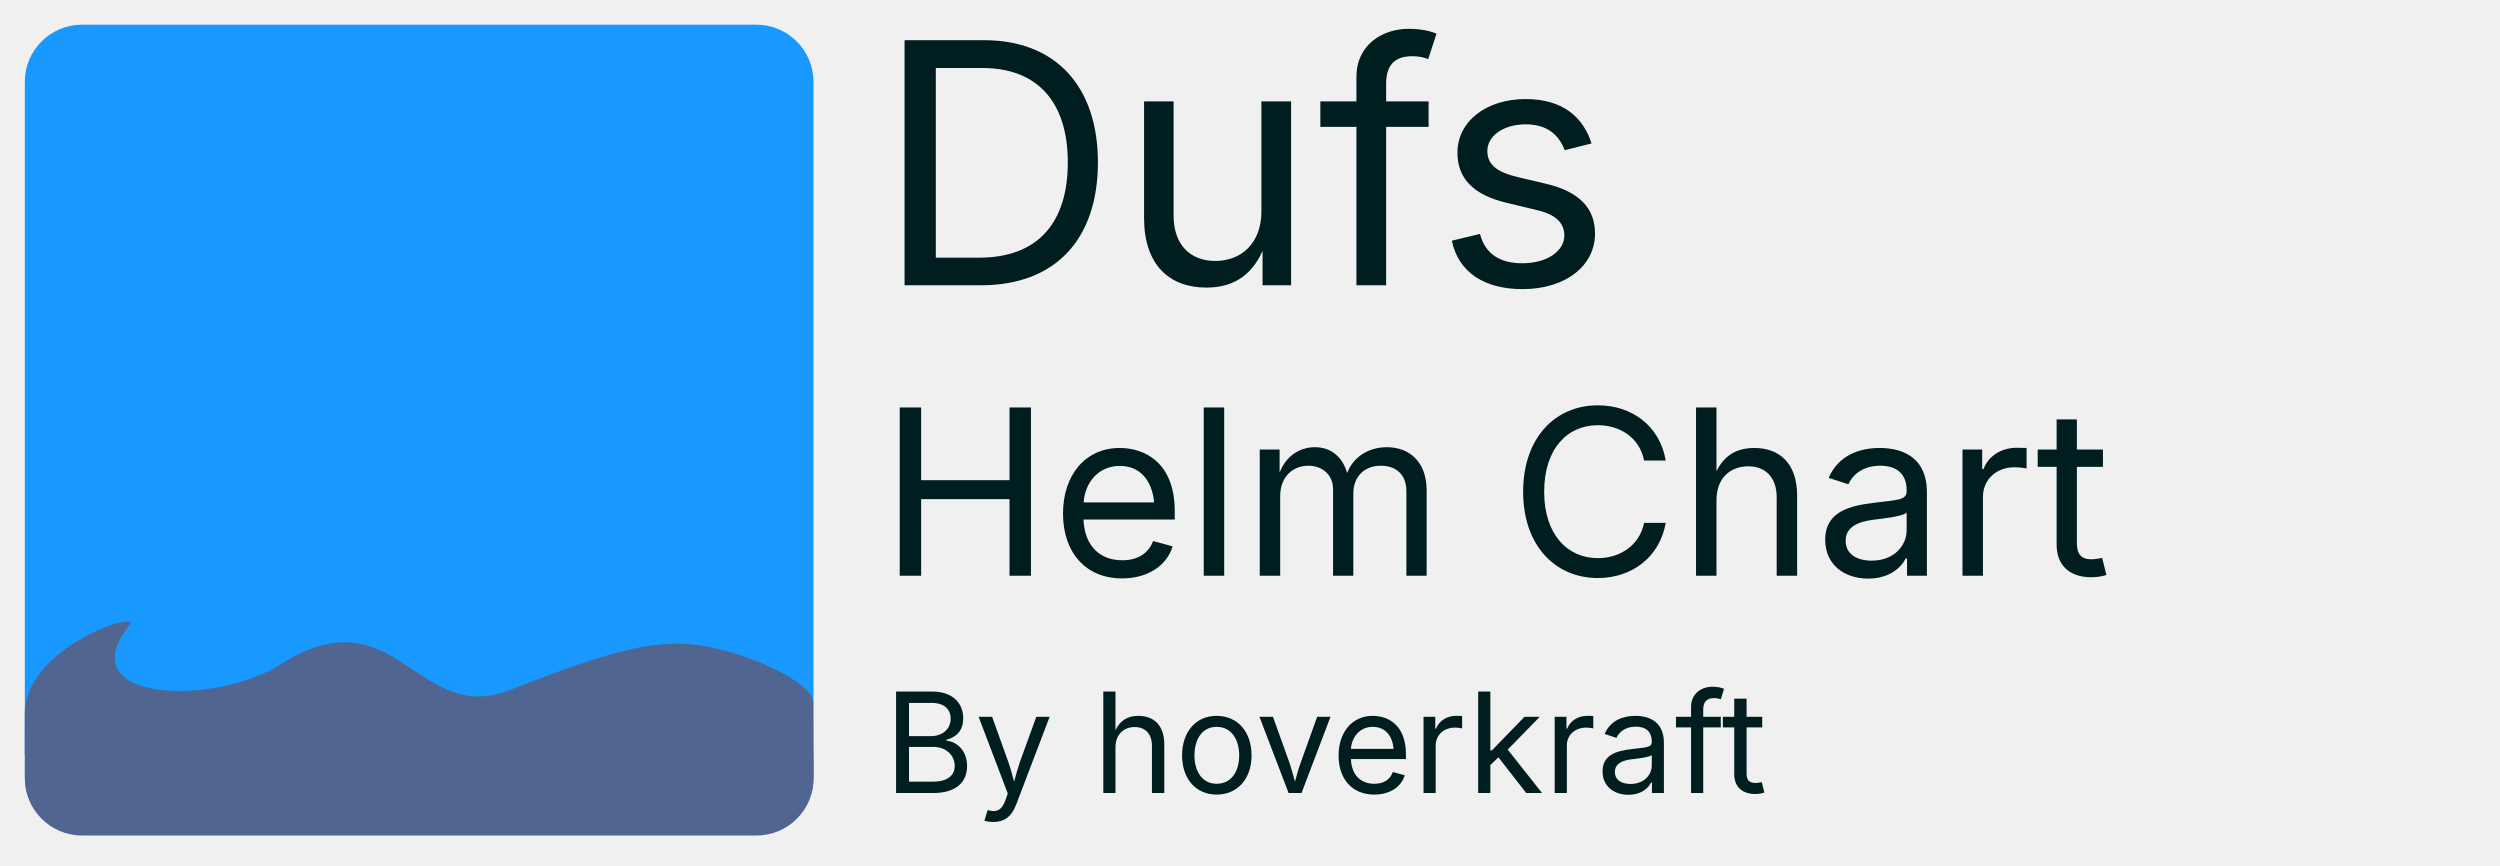
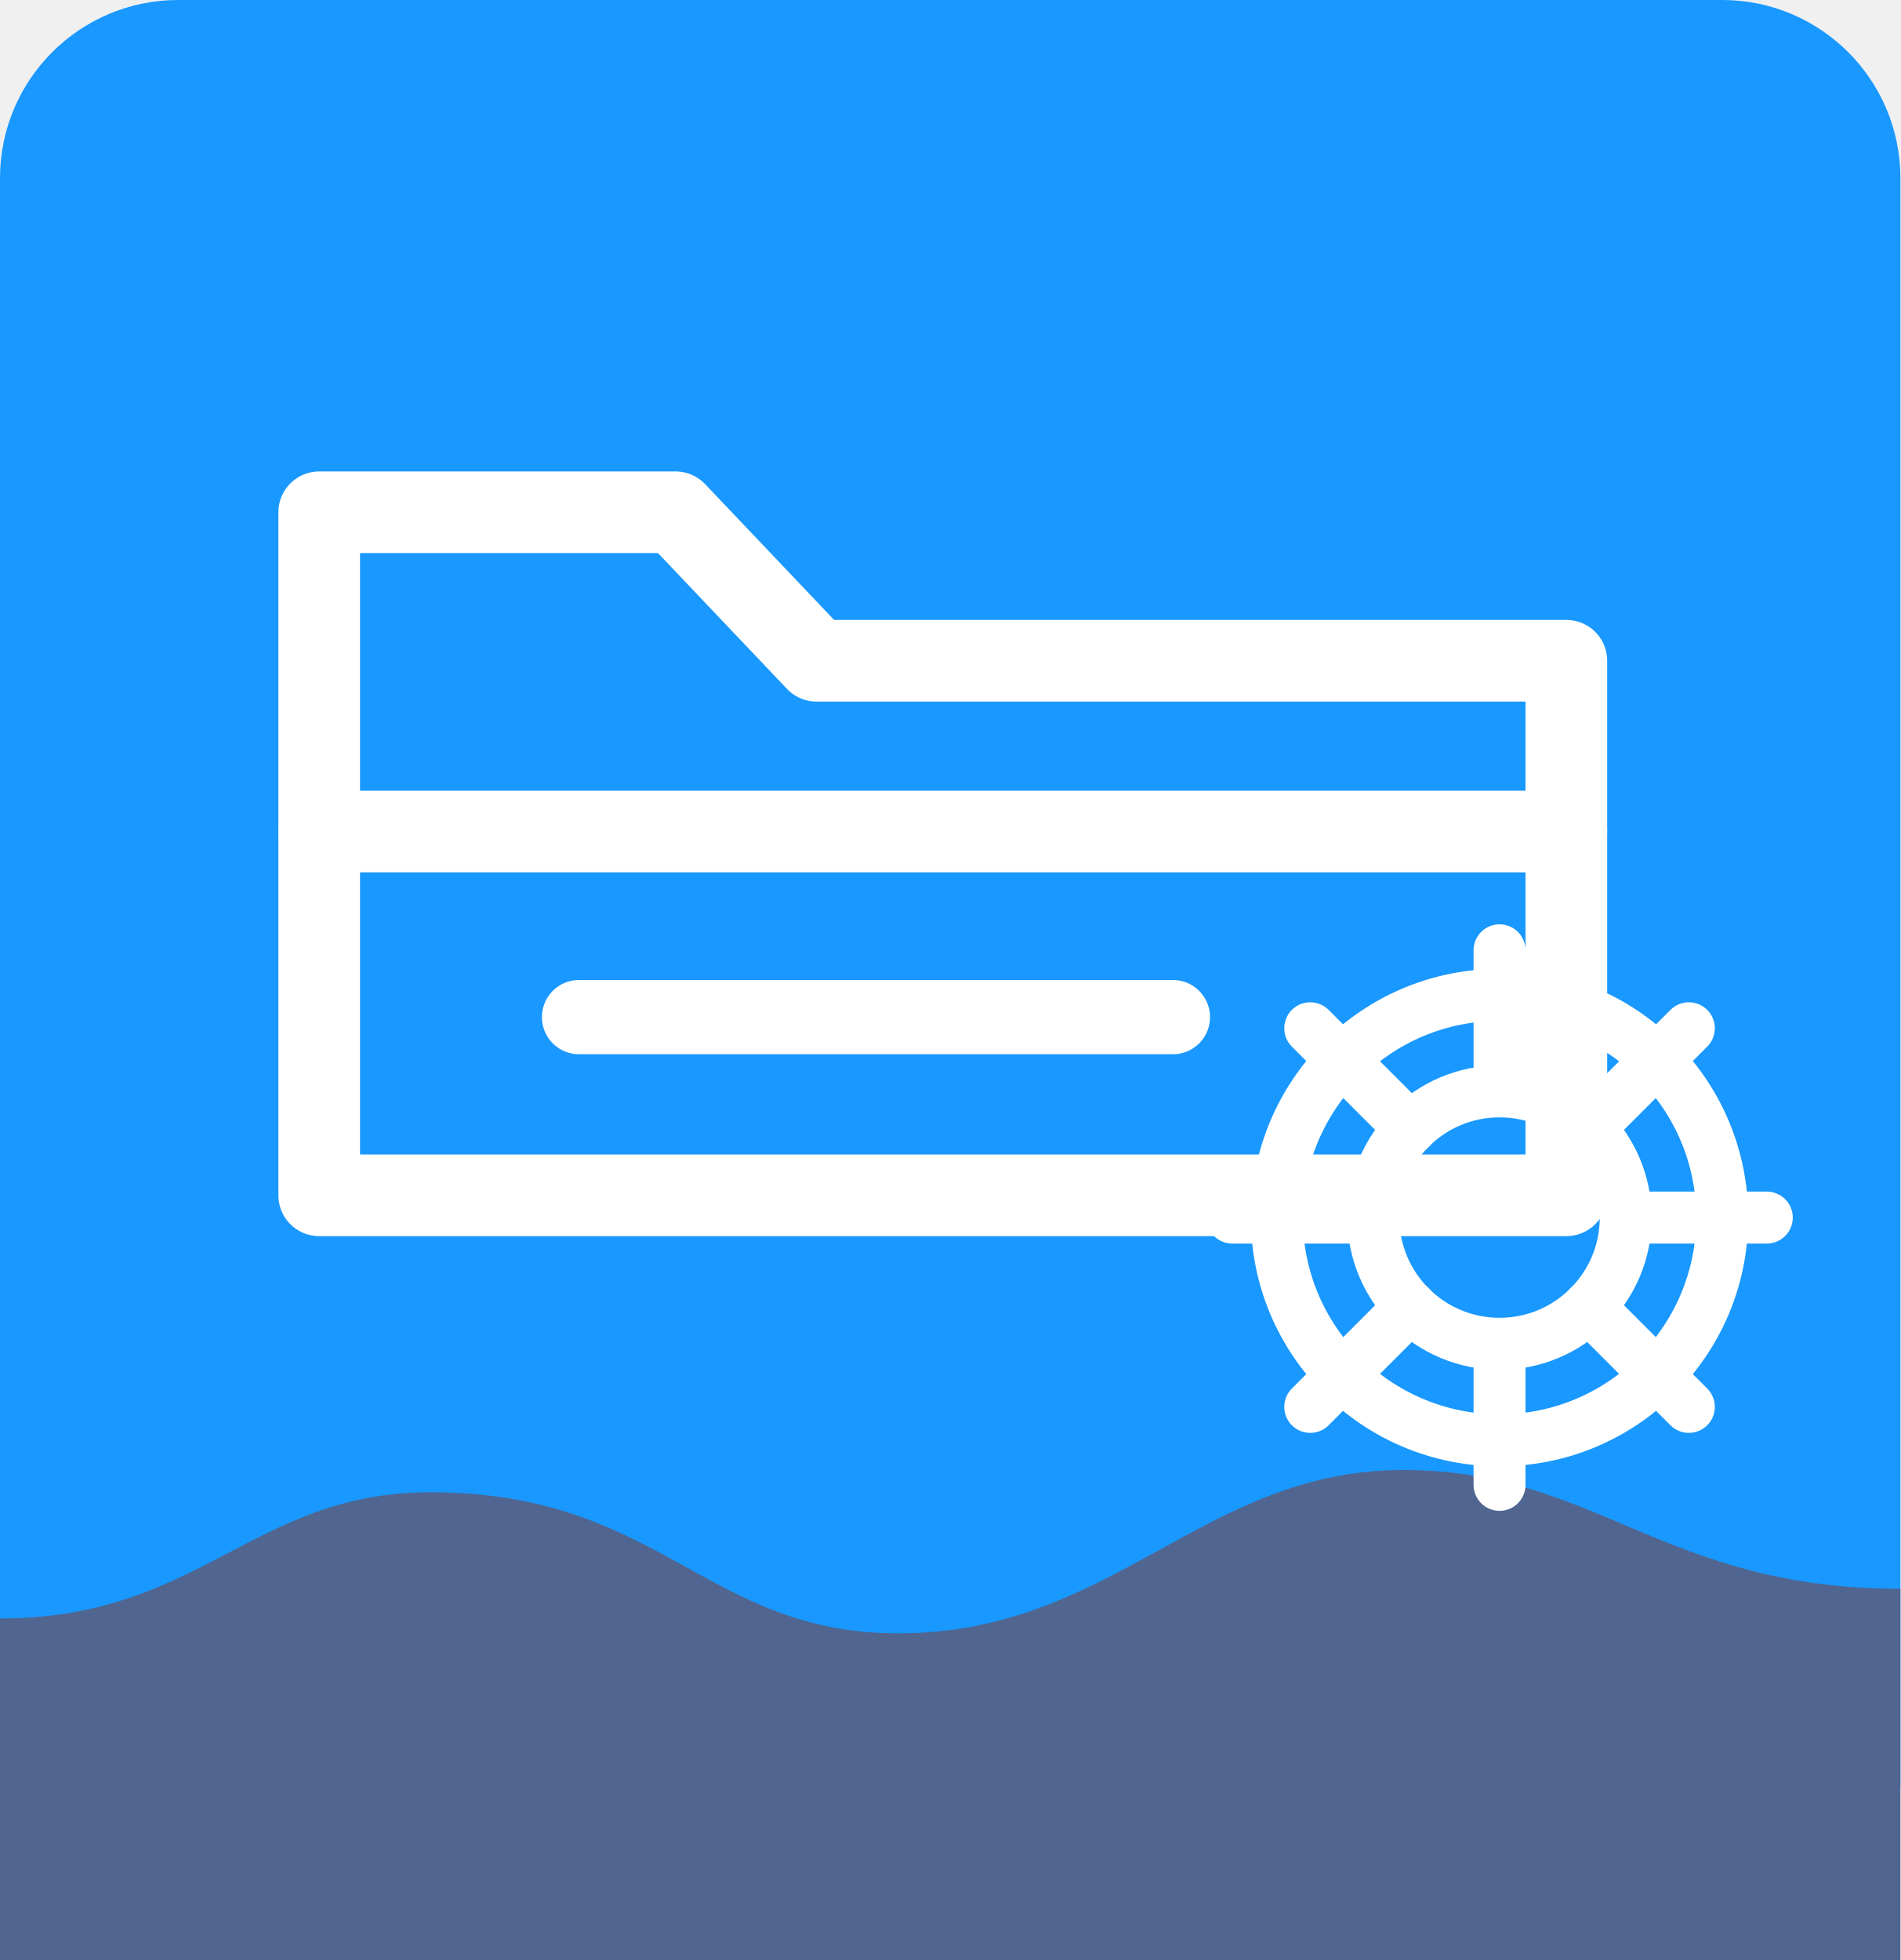
- <svg xmlns="http://www.w3.org/2000/svg" width="202.437mm" height="70.115mm" viewBox="0 0 202.437 70.115" version="1.1" id="svg3661" xml:space="preserve" role="img" aria-labelledby="logo-title">
-   <defs id="defs3658">
-     <rect x="275.635" y="20.726" width="460.921" height="83.954" id="rect5149" />
-   </defs>
-   <g id="layer1" transform="translate(-0.5619582,-0.08901982)">
-     <g style="clip-rule:evenodd;fill-rule:evenodd;image-rendering:optimizeQuality;shape-rendering:geometricPrecision;text-rendering:geometricPrecision" id="g4730" transform="matrix(0.2645833,0,0,0.2645833,0.8941725,-0.05521726)">
-       <g id="g4636" />
-       <rect style="font-variation-settings:'opsz' 32, 'wght' 900;fill:#1998ff;fill-opacity:1;stroke-width:10.564;stroke-linecap:round;stroke-linejoin:bevel;stroke-dasharray:none;paint-order:markers fill stroke" id="rect963" width="241.368" height="247.861" x="6.339" y="8.104" ry="17.481" />
-       <g id="g7280" />
-       <g id="g7285">
-         <rect style="font-variation-settings:'opsz' 32, 'wght' 900;clip-rule:evenodd;fill:#506690;fill-opacity:1;fill-rule:evenodd;stroke-width:10.564;stroke-linecap:round;stroke-linejoin:bevel;stroke-dasharray:none;paint-order:markers fill stroke;image-rendering:optimizeQuality;shape-rendering:geometricPrecision;text-rendering:geometricPrecision" id="rect963-6" width="241.38" height="41.469" x="6.364" y="214.779" ry="17.481" />
-         <path style="font-variation-settings:'opsz' 32, 'wght' 900;fill:#506690;fill-opacity:1;stroke-width:10.564;stroke-linecap:round;stroke-linejoin:bevel;stroke-dasharray:none;paint-order:markers fill stroke;image-rendering:auto" d="m 247.672,230.819 -0.048,-15.321 c -0.022,-6.983 -27.353,-18.917 -43.362,-17.924 -6.68,0.415 -14.538,0.363 -49.531,14.169 -28.355,11.187 -34.962,-30.265 -70.015,-7.922 -20.263,12.916 -65.029,11.749 -46.402,-11.919 3.864,-4.91 -31.952,6.602 -31.988,27.107 l -0.022,12.599" id="path5825" />
-       </g>
-     </g>
-     <text xml:space="preserve" transform="scale(0.2645833)" id="text5147" style="font-size:42.667px;font-family:Inter,sans-serif;font-variation-settings:'opsz' 32, 'wght' 900;white-space:pre;shape-inside:url(#rect5149);fill:#001d20;stroke-width:10.564;stroke-linecap:round;stroke-linejoin:bevel;paint-order:markers fill stroke" />
-     <text xml:space="preserve" style="font-size:28.473px;font-family:Inter,sans-serif;font-variation-settings:'opsz' 32, 'wght' 900;fill:#001d20;stroke-width:7.05;stroke-linecap:round;stroke-linejoin:bevel;paint-order:markers fill stroke" x="73.198" y="22.446" id="text5155" />
-     <text xml:space="preserve" style="font-size:11.289px;font-family:Inter,sans-serif;font-variation-settings:'opsz' 32, 'wght' 900;fill:#001d20;stroke-width:2.795;stroke-linecap:round;stroke-linejoin:bevel;paint-order:markers fill stroke" x="72.121" y="64.302" id="text5213">
-       <tspan id="tspan5211" style="stroke-width:2.795" x="72.121" y="64.302">By hoverkraft</tspan>
-     </text>
-     <g id="g737" transform="translate(-3.899802,9.054513)">
-       <text xml:space="preserve" style="font-size:18.717px;font-family:Inter,sans-serif;font-variation-settings:'opsz' 32, 'wght' 900;fill:#001d20;stroke-width:4.634;stroke-linecap:round;stroke-linejoin:bevel;paint-order:markers fill stroke" x="75.676" y="37.652" id="text5155-9">Helm Chart</text>
-     </g>
-     <g id="g450" transform="translate(-1.804833,0.05142862)">
-       <text xml:space="preserve" style="font-size:27.262px;font-family:Inter,sans-serif;font-variation-settings:'opsz' 32, 'wght' 900;fill:#001d20;stroke-width:6.75;stroke-linecap:round;stroke-linejoin:bevel;paint-order:markers fill stroke" x="73.222" y="23.138" id="text5155-2">Dufs</text>
-     </g>
+ <svg xmlns="http://www.w3.org/2000/svg" width="256" height="264" viewBox="0 0 256 264" role="img" aria-labelledby="title description">
+   <rect width="256" height="264" rx="24" fill="#1998ff" />
+   <path d="M0 218c27 0 34-17 58-17 31 0 37 19 63 19 29 0 41-22 68-22 26 0 35 16 67 16v50H0z" fill="#506690" />
+   <g fill="none" stroke="#fff" stroke-linecap="round" stroke-linejoin="round">
+     <path d="M43 94v-25h48l19 20h101v72H43z" stroke-width="11" />
+     <path d="M43 112h168" stroke-width="11" />
+     <path d="M78 137h80" stroke-width="10" />
+   </g>
+   <g fill="none" stroke="#fff" stroke-linecap="round" stroke-linejoin="round" transform="translate(166 128)">
+     <circle cx="36" cy="36" r="17" stroke-width="7" />
+     <circle cx="36" cy="36" r="30" stroke-width="7" />
+     <path d="M36 0v19M36 53v19M0 36h19M53 36h19M10.5 10.5l13.5 13.5M48 48l13.5 13.5M61.5 10.5 48 24M24 48 10.5 61.5" stroke-width="7" />
  </g>
</svg>
